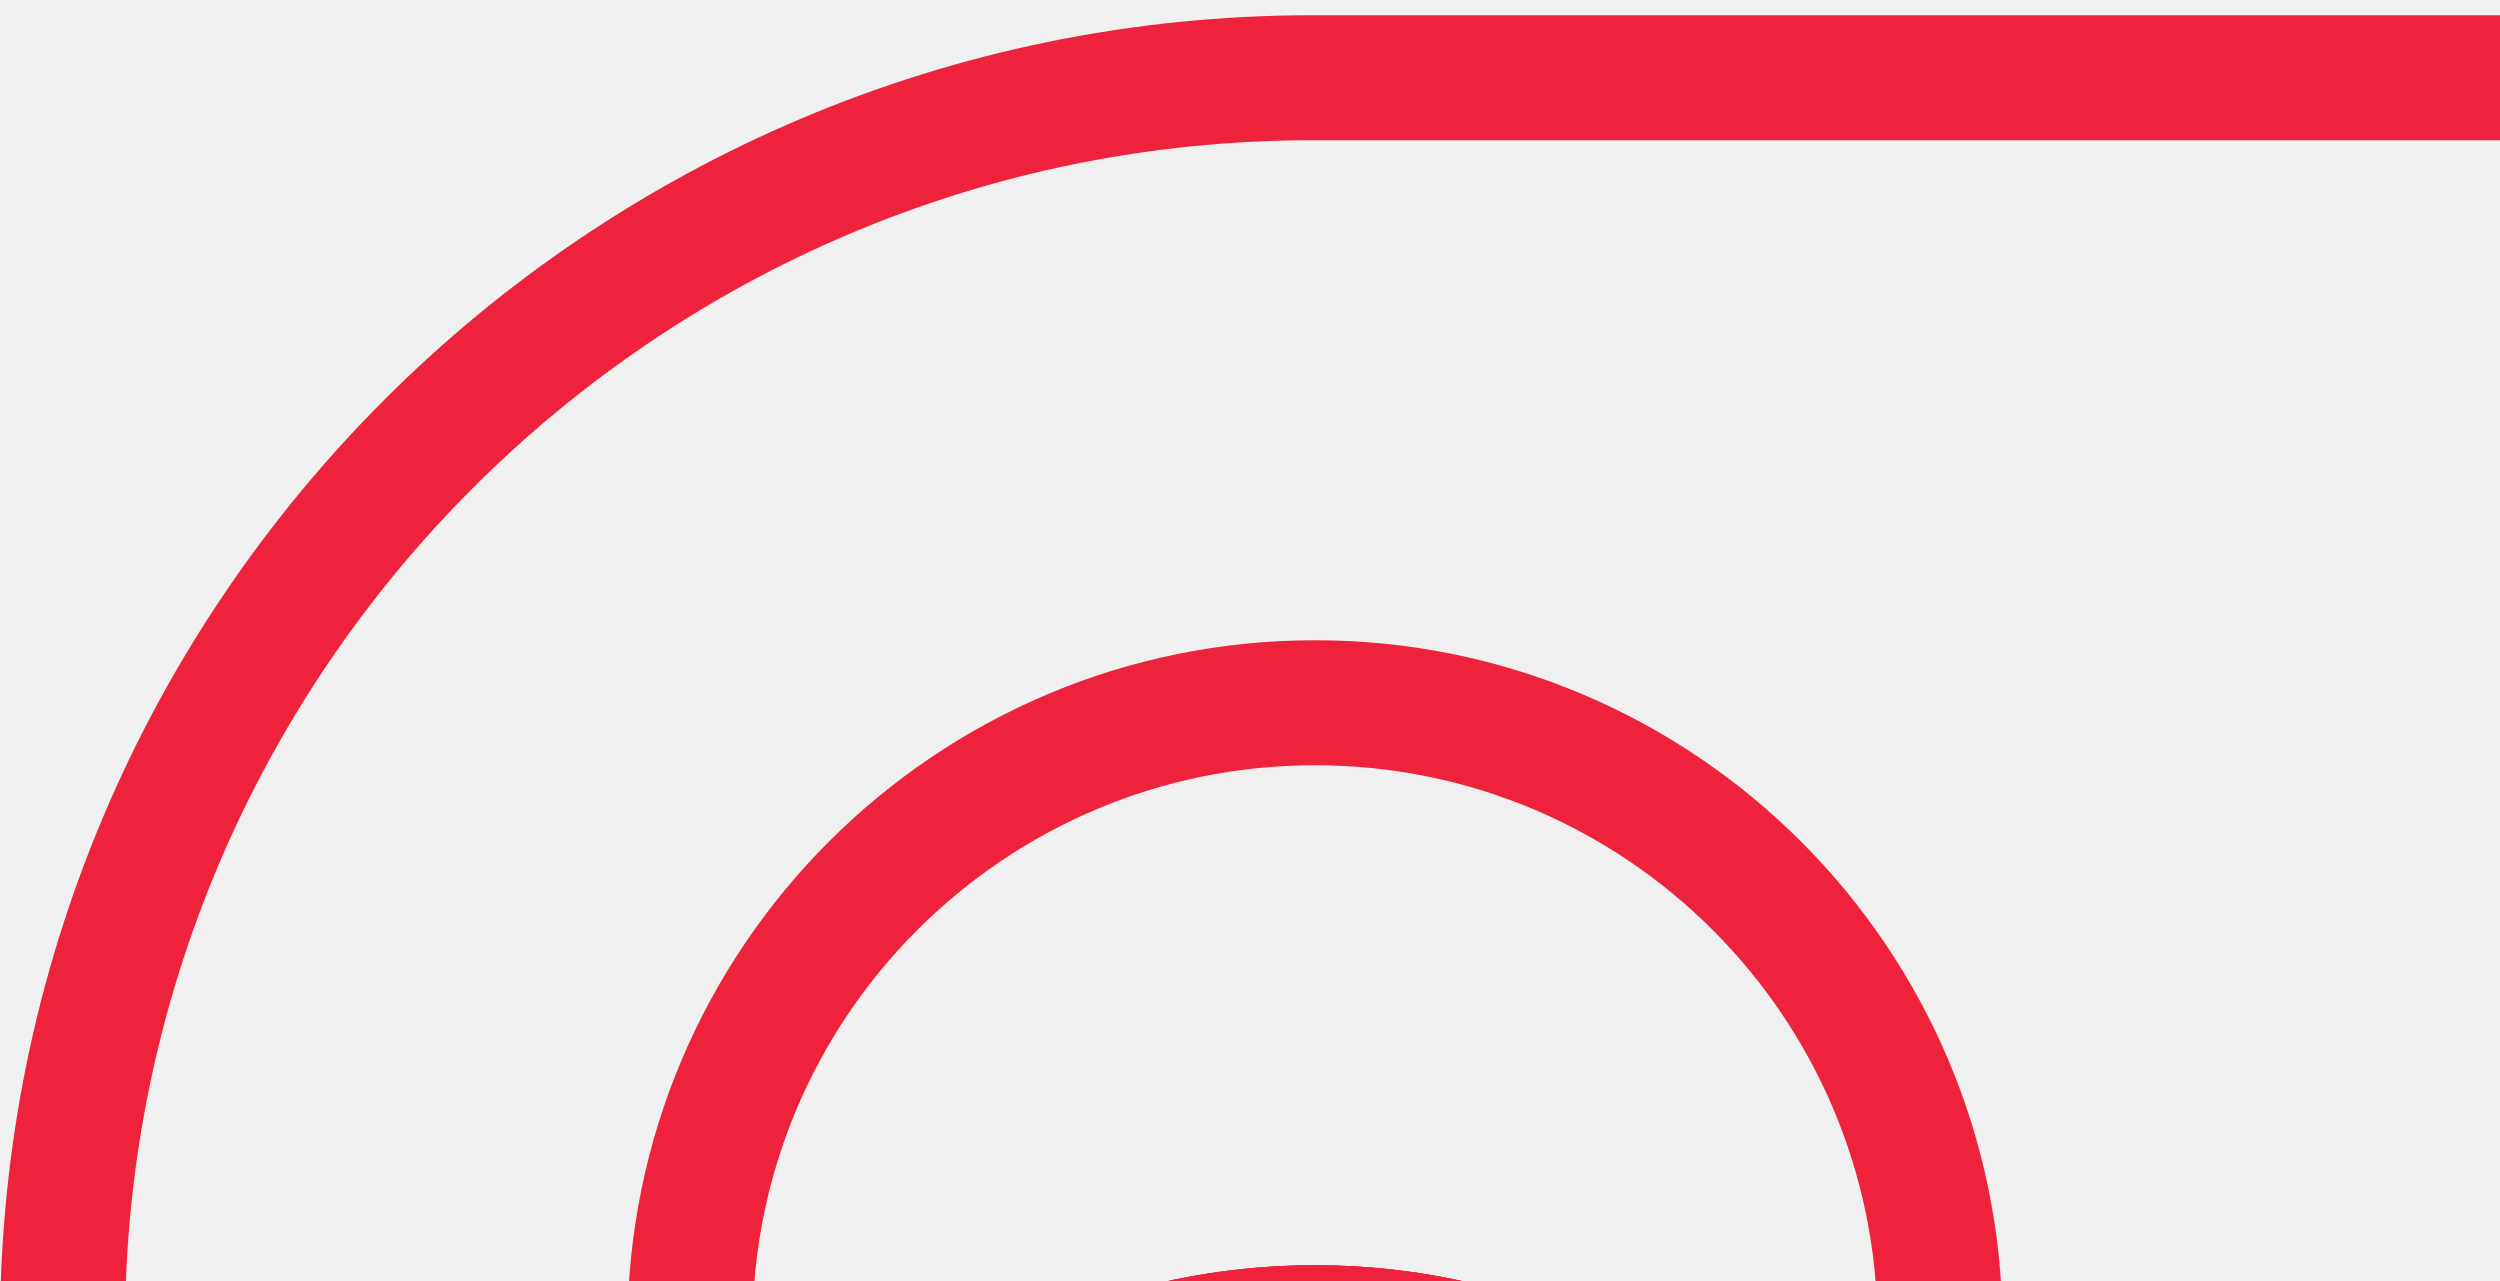
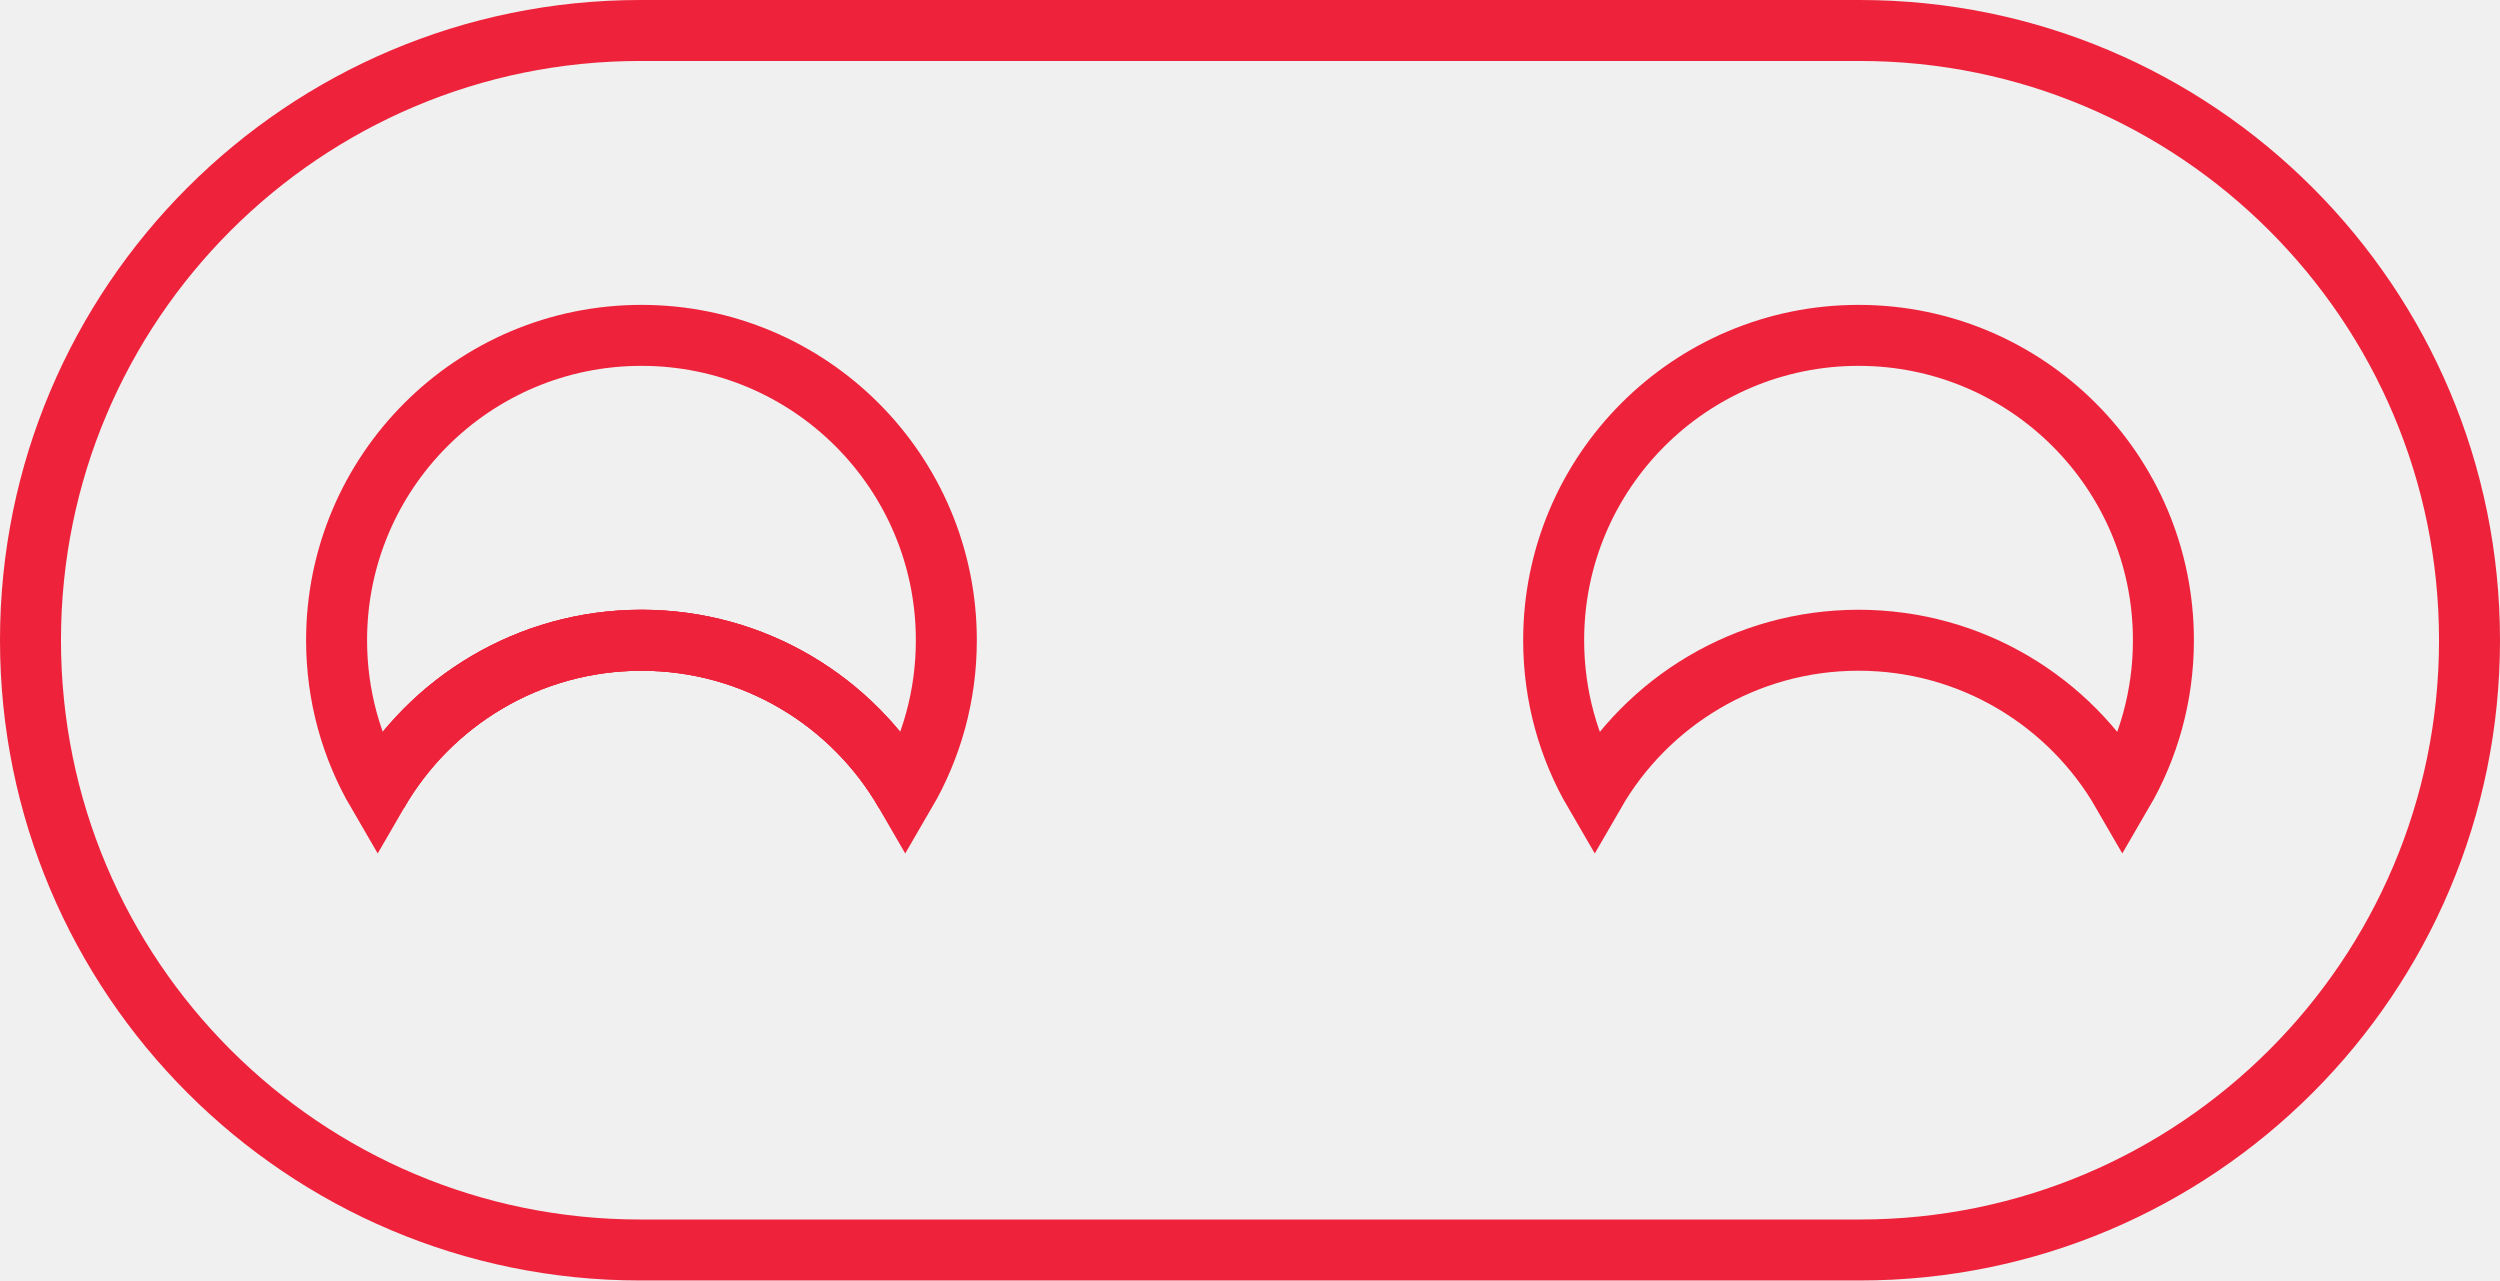
- <svg xmlns="http://www.w3.org/2000/svg" width="205" height="105" viewBox="0 0 100 50" fill="none">
+ <svg xmlns="http://www.w3.org/2000/svg" width="205" height="105" viewBox="0 0 205 105" fill="none">
  <g clip-path="url(#clip0_810_9)">
    <path d="M30.96 65C35.27 57.53 43.35 52.5 52.6 52.5C61.85 52.5 69.93 57.53 74.24 65" stroke="#EE233B" stroke-width="5" stroke-miterlimit="10" />
    <path d="M152.5 2.5H52.5C24.886 2.5 2.5 24.886 2.5 52.5C2.5 80.114 24.886 102.5 52.5 102.5H152.5C180.114 102.5 202.5 80.114 202.5 52.5C202.5 24.886 180.114 2.5 152.5 2.5Z" stroke="#EE233B" stroke-width="5" stroke-miterlimit="10" />
    <path d="M77.6 52.5C77.6 57.06 76.38 61.33 74.24 65C69.93 57.53 61.85 52.5 52.6 52.5C43.35 52.5 35.27 57.53 30.96 65C28.82 61.33 27.6 57.06 27.6 52.5C27.6 38.7 38.79 27.5 52.6 27.5C66.41 27.5 77.6 38.7 77.6 52.5Z" stroke="#EE233B" stroke-width="5" stroke-miterlimit="10" />
    <path d="M30.96 65C35.27 57.53 43.35 52.5 52.6 52.5C61.85 52.5 69.93 57.53 74.24 65" stroke="#EE233B" stroke-width="5" stroke-miterlimit="10" />
    <path d="M177.4 52.5C177.4 57.06 176.18 61.33 174.04 65C169.73 57.53 161.65 52.5 152.4 52.5C143.15 52.5 135.07 57.53 130.76 65C128.62 61.33 127.4 57.06 127.4 52.5C127.4 38.7 138.59 27.5 152.4 27.5C166.21 27.5 177.4 38.7 177.4 52.5Z" stroke="#EE233B" stroke-width="5" stroke-miterlimit="10" />
  </g>
  <defs>
    <clipPath id="clip0_810_9">
      <rect width="205" height="105" fill="white" />
    </clipPath>
  </defs>
</svg>
